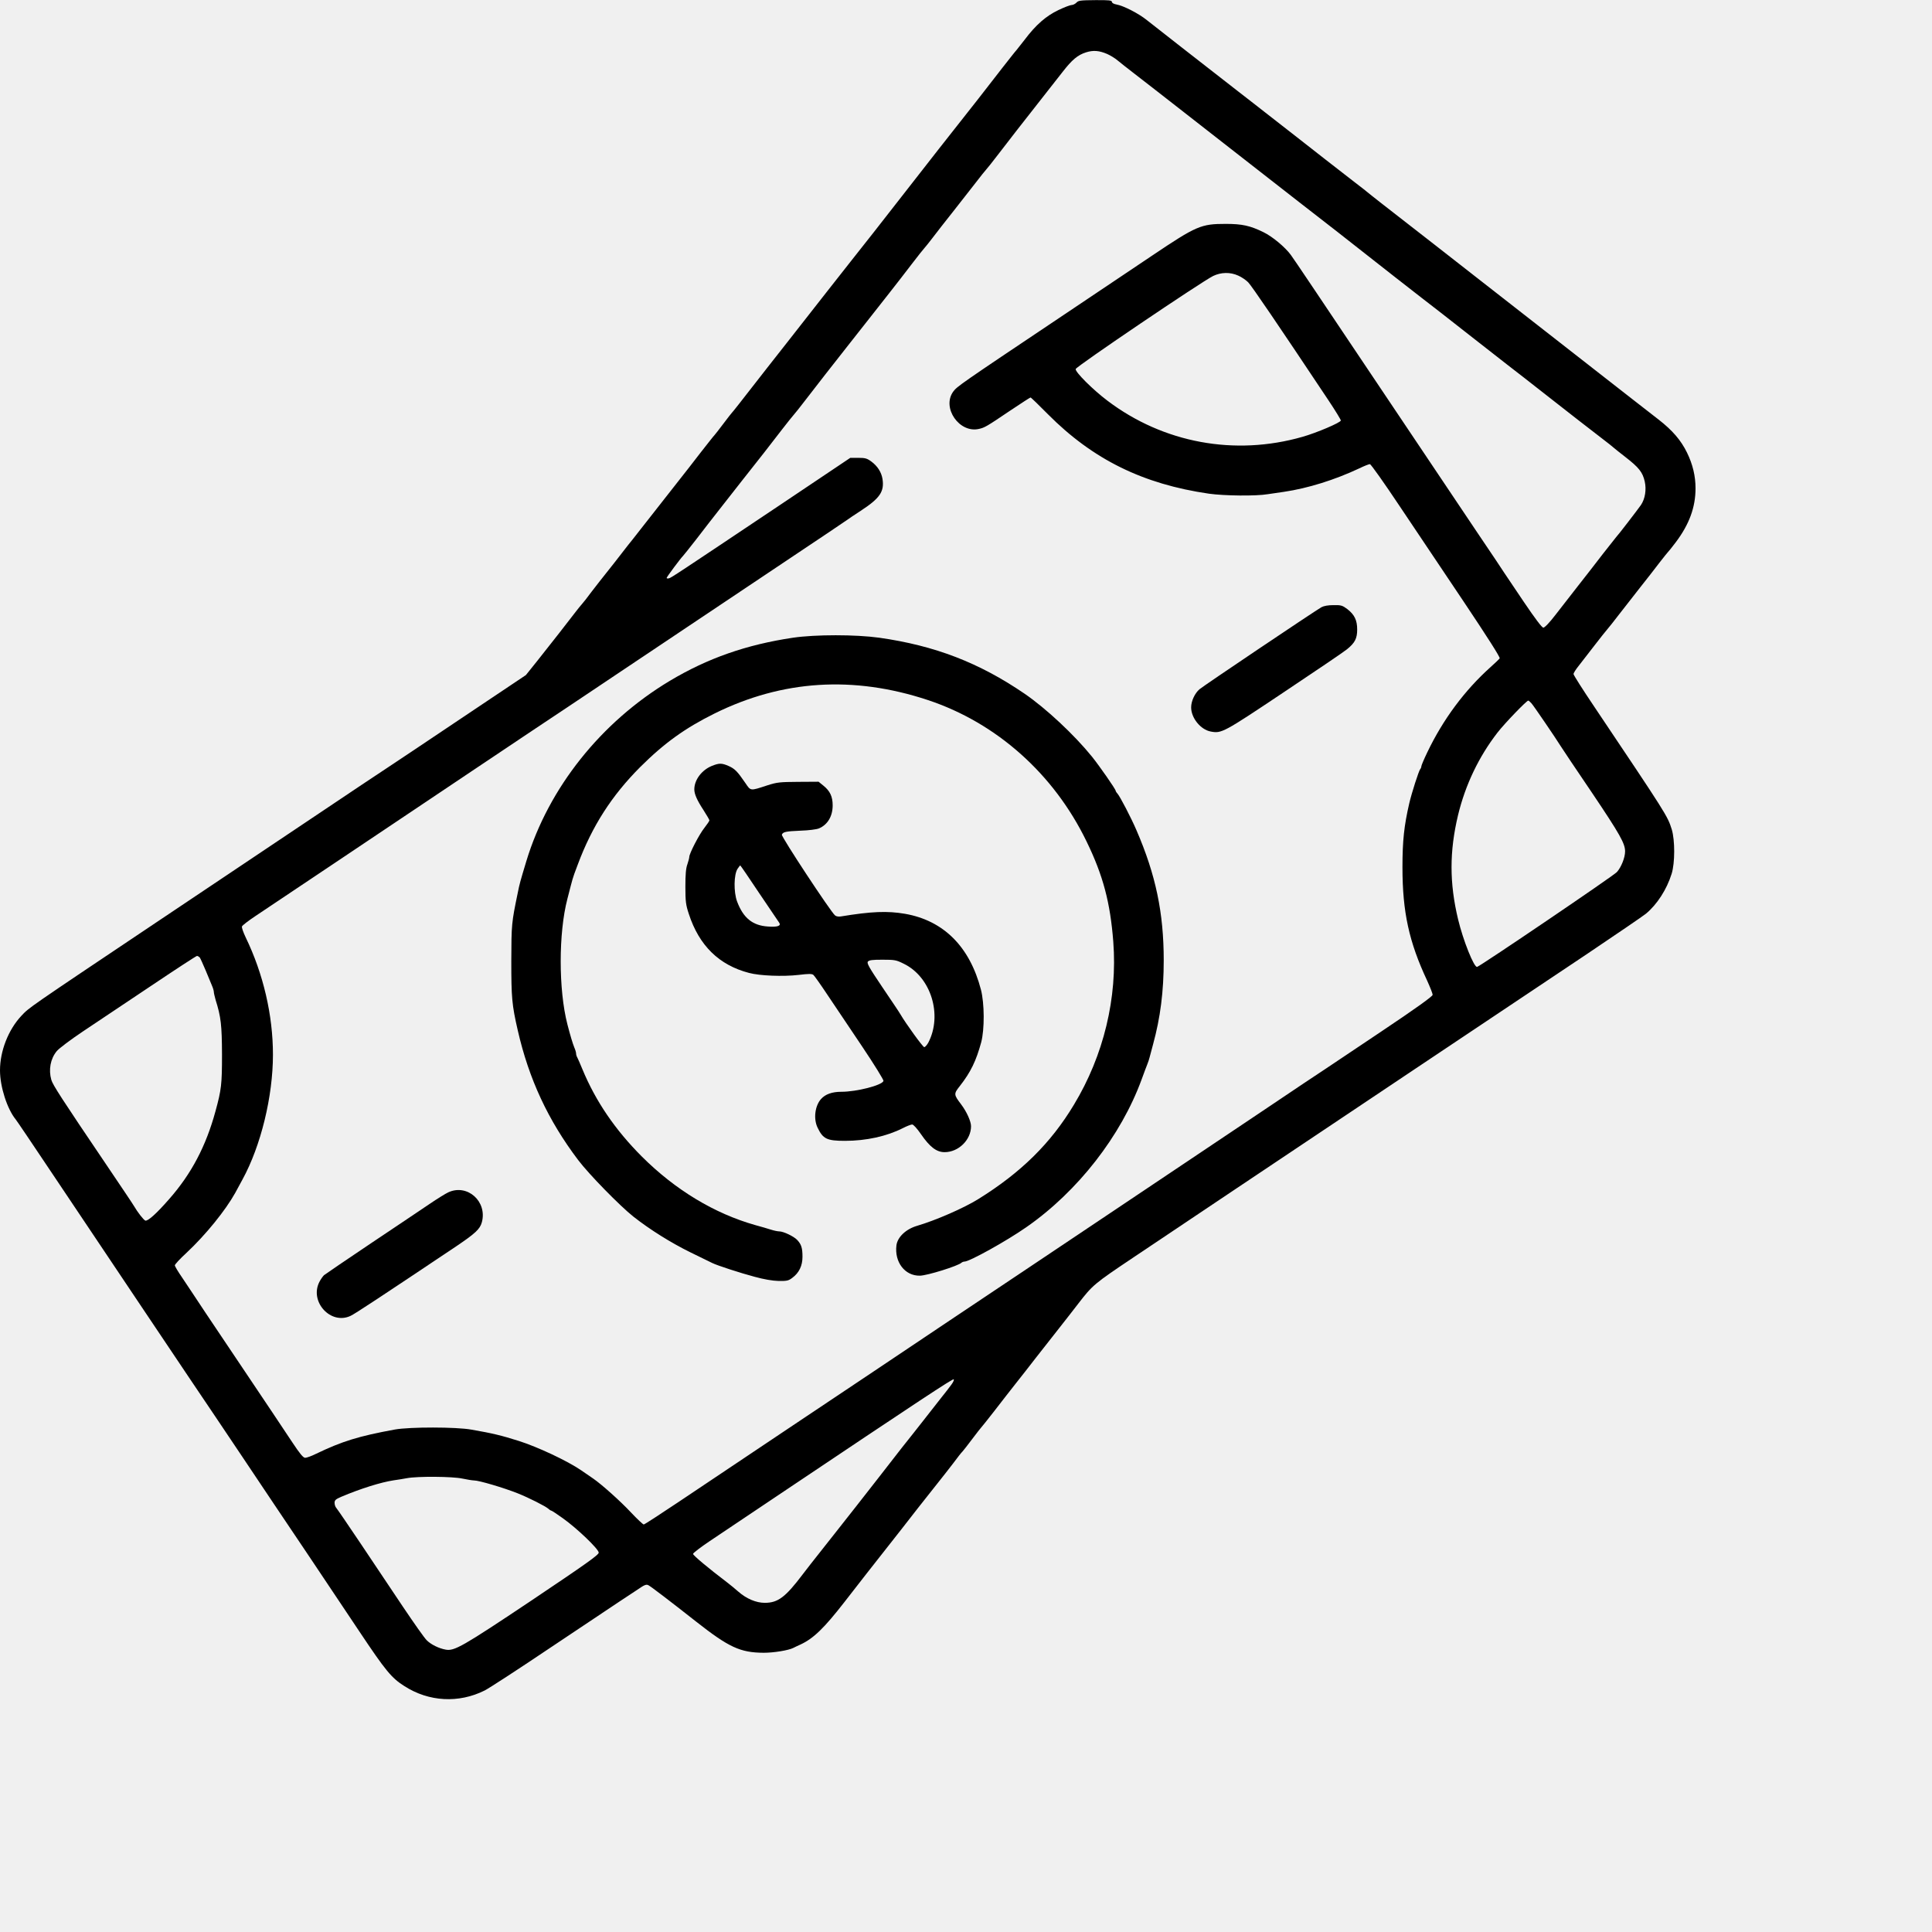
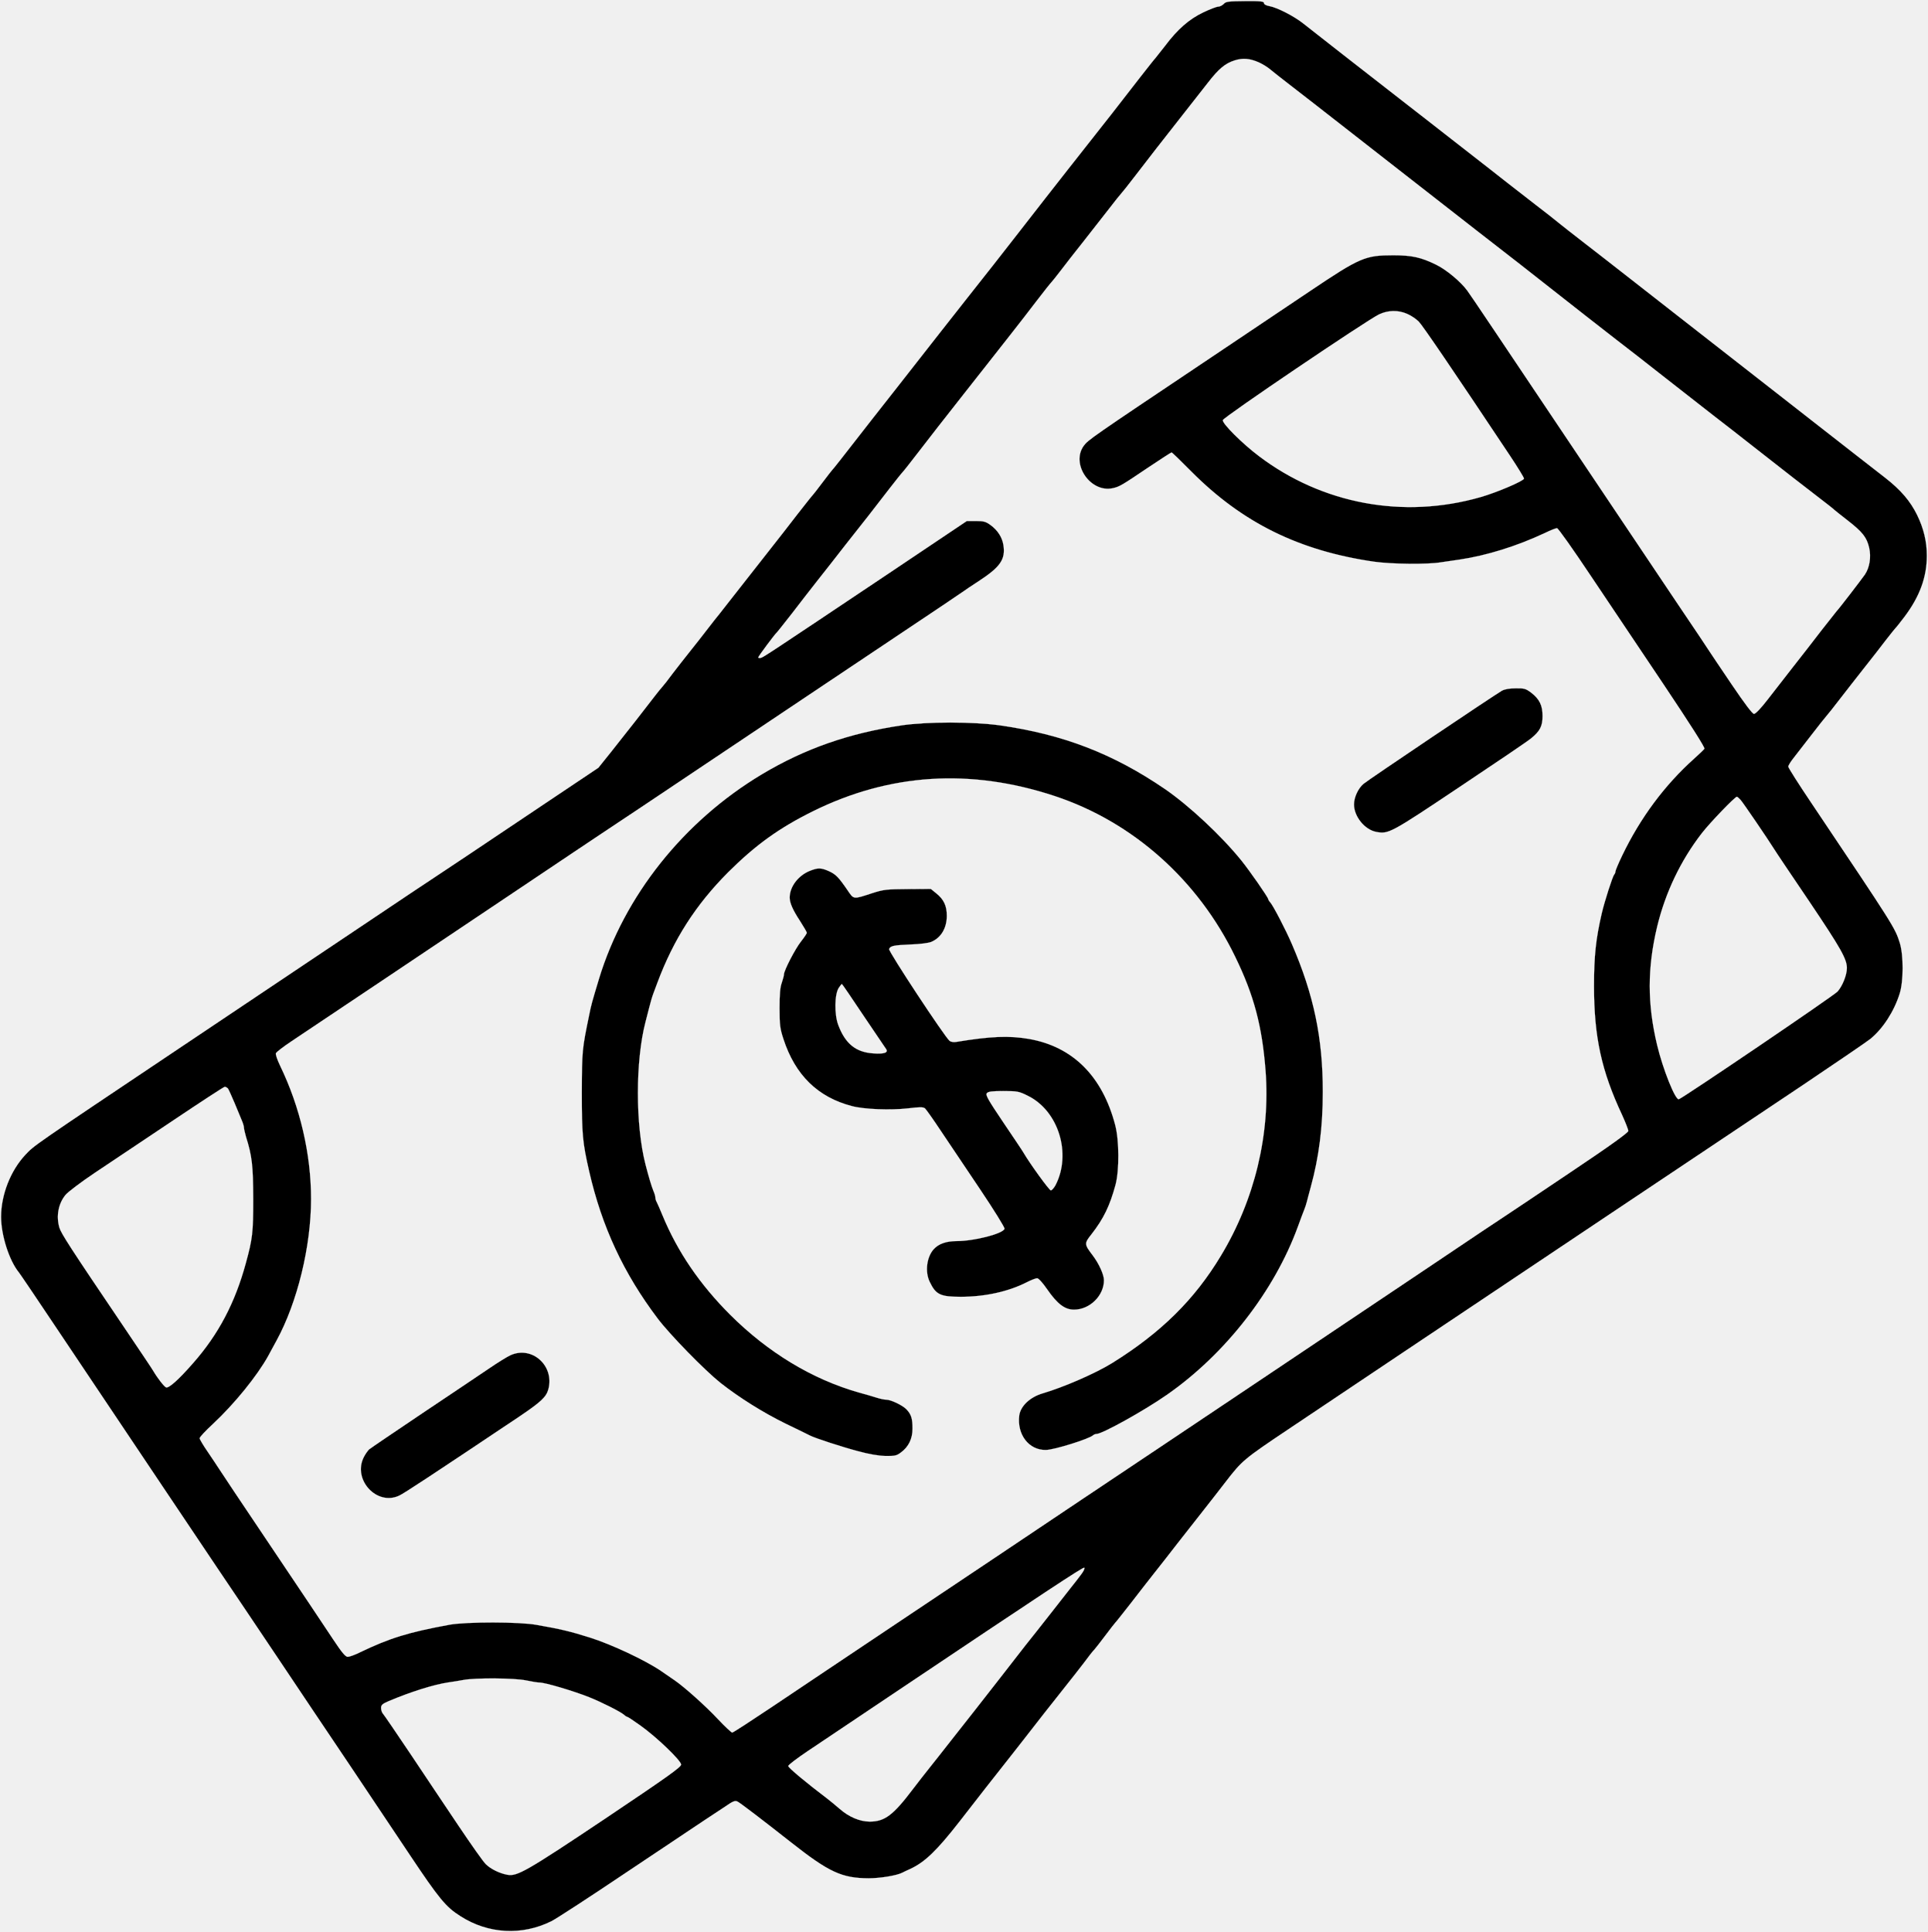
- <svg xmlns="http://www.w3.org/2000/svg" version="1.0" width="1536pt" height="1536pt" viewBox="0 0 1536 1536">
-   <g transform="translate(0,1536) scale(0.1,-0.1)" fill="" stroke="">
-     <path d="M8558 15339 c-10 -10 -27 -19 -39 -19 -11 0 -58 -18 -104 -40 -99 -47 -180 -118 -268 -235 -34 -44 -64 -82 -67 -85 -4 -3 -51 -63 -106 -133 -113 -147 -239 -308 -510 -651 -117 -149 -178 -227 -346 -443 -59 -76 -138 -176 -175 -224 -97 -122 -264 -335 -361 -458 -96 -123 -195 -249 -322 -411 -50 -63 -121 -154 -158 -201 -235 -302 -277 -355 -282 -359 -3 -3 -35 -43 -70 -90 -35 -47 -67 -87 -70 -90 -4 -3 -51 -63 -106 -133 -54 -71 -139 -179 -187 -240 -201 -256 -239 -305 -288 -367 -28 -36 -60 -77 -72 -92 -12 -14 -49 -61 -82 -104 -33 -43 -87 -112 -120 -153 -34 -42 -89 -113 -123 -157 -33 -45 -67 -88 -74 -95 -7 -8 -29 -34 -48 -59 -53 -70 -205 -264 -306 -391 l-93 -116 -348 -233 c-504 -338 -736 -493 -755 -505 -9 -5 -313 -208 -675 -451 -362 -242 -885 -593 -1163 -779 -1027 -688 -1007 -674 -1070 -741 -104 -111 -170 -280 -170 -434 0 -130 57 -307 125 -390 7 -8 136 -199 287 -425 602 -899 940 -1402 1103 -1645 95 -140 282 -419 417 -620 134 -201 368 -549 520 -775 151 -225 335 -500 408 -610 205 -307 253 -366 355 -430 194 -125 432 -138 638 -35 34 17 274 173 534 348 261 174 505 337 542 362 38 25 100 66 138 91 56 39 71 45 88 36 20 -10 168 -123 379 -289 261 -205 351 -247 538 -248 80 0 197 19 236 39 9 5 35 17 57 27 103 48 187 130 346 334 49 63 130 167 179 230 184 234 246 312 272 346 44 58 229 293 293 373 34 42 89 113 123 157 33 45 67 88 75 95 7 8 42 52 77 99 35 47 67 87 70 90 4 3 51 63 106 133 54 71 131 168 169 217 39 49 112 142 162 207 51 65 134 170 183 233 50 63 118 151 152 195 115 149 127 159 439 368 167 112 538 360 824 552 286 192 932 624 1435 960 503 336 1107 740 1342 897 235 158 448 303 474 324 88 73 165 192 204 317 27 86 27 267 1 353 -34 108 -40 117 -619 980 -89 132 -162 247 -162 255 0 8 18 37 40 64 22 28 78 100 124 160 47 61 93 119 103 130 10 11 53 65 95 120 43 55 118 152 168 215 50 63 119 151 152 195 34 44 65 82 68 85 4 3 32 38 63 79 107 142 157 278 157 429 0 97 -22 190 -68 284 -48 98 -115 176 -224 261 -44 34 -139 108 -212 165 -72 56 -183 143 -246 192 -63 49 -160 125 -215 168 -310 242 -676 528 -785 613 -69 54 -215 168 -325 254 -110 86 -256 200 -325 253 -69 53 -147 115 -175 137 -27 23 -95 76 -150 118 -55 43 -152 118 -215 167 -63 50 -167 131 -230 180 -63 49 -165 129 -227 177 -62 48 -167 131 -235 183 -281 218 -677 528 -730 570 -64 52 -185 114 -240 124 -24 4 -38 13 -38 21 0 12 -23 15 -132 14 -118 -1 -135 -3 -150 -20z m244 -408 c23 -10 62 -33 84 -52 23 -19 76 -61 119 -94 82 -63 273 -212 410 -319 44 -35 186 -145 315 -246 129 -101 293 -229 364 -284 71 -56 175 -137 232 -181 144 -111 481 -374 589 -460 119 -94 241 -189 390 -305 68 -52 221 -171 340 -265 119 -93 272 -213 339 -265 68 -52 192 -149 276 -215 249 -195 359 -281 465 -362 55 -42 102 -79 105 -83 3 -3 45 -37 93 -74 107 -83 136 -120 153 -193 15 -66 3 -139 -30 -188 -25 -36 -188 -248 -197 -255 -3 -3 -50 -63 -105 -133 -54 -71 -144 -186 -199 -256 -55 -71 -135 -174 -179 -230 -46 -60 -85 -101 -96 -101 -11 0 -64 70 -156 206 -76 113 -146 216 -154 229 -8 14 -107 161 -219 327 -112 167 -386 575 -609 908 -686 1023 -833 1243 -870 1294 -45 61 -145 145 -217 180 -106 52 -170 66 -300 66 -197 0 -232 -15 -585 -252 -135 -91 -465 -312 -735 -493 -796 -533 -816 -547 -847 -589 -92 -128 49 -332 205 -296 45 10 61 19 243 142 88 59 164 108 167 108 4 0 66 -60 139 -134 357 -359 755 -555 1280 -631 122 -17 373 -20 467 -4 35 5 94 14 130 19 189 28 401 94 597 186 39 19 77 34 85 34 8 0 114 -150 236 -333 122 -182 353 -527 513 -765 184 -275 288 -438 283 -446 -5 -7 -37 -38 -73 -70 -205 -184 -376 -413 -503 -678 -26 -54 -47 -104 -47 -111 0 -7 -4 -17 -9 -22 -11 -13 -67 -186 -87 -272 -41 -178 -54 -296 -54 -508 0 -356 52 -594 197 -903 23 -51 43 -101 43 -111 0 -12 -129 -105 -416 -297 -228 -153 -426 -286 -439 -294 -14 -8 -260 -173 -547 -366 -288 -193 -815 -546 -1173 -786 -357 -239 -924 -619 -1260 -843 -335 -225 -900 -603 -1255 -840 -355 -237 -763 -511 -908 -608 -145 -97 -268 -177 -274 -177 -6 0 -52 43 -101 95 -85 91 -234 224 -301 270 -17 12 -60 41 -96 66 -110 75 -344 185 -495 233 -139 44 -210 61 -377 90 -120 22 -490 22 -608 1 -289 -53 -419 -93 -629 -194 -34 -17 -73 -31 -85 -31 -16 1 -41 31 -102 123 -44 67 -240 360 -435 650 -195 290 -361 538 -369 552 -8 13 -41 62 -72 108 -32 46 -58 90 -58 97 0 8 41 52 92 99 153 143 310 337 388 477 14 27 41 75 58 107 146 267 242 660 242 992 0 313 -76 642 -217 933 -19 40 -33 79 -29 87 3 8 51 45 108 83 118 78 1135 760 1711 1146 214 144 433 290 487 326 55 36 422 281 817 546 395 264 936 627 1203 805 267 178 487 326 490 329 3 3 49 34 103 69 153 100 189 153 173 254 -9 54 -40 102 -89 138 -34 25 -49 29 -103 29 l-64 0 -562 -377 c-825 -552 -861 -576 -880 -581 -10 -2 -18 -1 -18 3 0 8 117 164 130 175 4 3 51 63 106 133 54 71 137 177 184 237 47 59 130 165 185 236 55 70 131 166 168 213 37 47 102 131 144 186 43 55 83 106 91 114 8 8 54 66 103 130 89 116 190 245 349 447 47 59 115 146 152 193 37 47 108 138 158 201 50 63 130 167 179 231 49 64 95 122 103 130 7 8 36 43 63 79 27 36 103 133 168 215 65 83 146 186 180 230 34 44 67 86 75 94 8 8 54 66 103 130 88 115 180 233 353 453 49 62 118 150 153 195 76 98 121 136 188 157 57 18 104 14 167 -13z m1042 -1762 c26 -11 61 -35 79 -53 27 -27 234 -331 639 -939 54 -81 98 -153 98 -160 0 -16 -192 -98 -305 -130 -538 -154 -1106 -49 -1550 287 -117 88 -258 229 -253 252 3 20 1003 696 1093 740 63 30 135 32 199 3z m2332 -3401 c18 -20 193 -277 234 -343 8 -14 119 -179 247 -368 222 -330 263 -403 263 -466 0 -49 -31 -126 -65 -164 -27 -30 -1073 -739 -1111 -754 -24 -9 -112 211 -152 379 -69 288 -69 539 0 828 58 240 165 464 313 655 58 75 232 255 245 255 4 0 15 -10 26 -22z m-10588 -2020 c5 -7 26 -53 47 -103 20 -49 43 -105 51 -123 8 -18 14 -40 14 -48 0 -9 7 -37 14 -63 43 -136 50 -202 51 -436 0 -236 -5 -279 -52 -450 -75 -276 -191 -497 -368 -698 -102 -117 -171 -178 -190 -171 -14 6 -61 66 -90 116 -5 10 -102 154 -214 320 -368 544 -431 642 -443 683 -23 81 -7 167 43 228 17 21 110 91 207 156 98 65 339 226 537 359 198 133 365 242 371 242 6 0 16 -6 22 -12z m5976 -3396 c-15 -21 -50 -66 -79 -102 -28 -36 -93 -119 -145 -185 -52 -66 -128 -163 -170 -215 -41 -53 -120 -154 -175 -225 -55 -70 -136 -174 -179 -229 -44 -56 -120 -153 -170 -216 -49 -63 -115 -146 -146 -185 -31 -38 -83 -106 -117 -150 -139 -184 -198 -228 -303 -228 -68 0 -145 32 -210 89 -25 22 -65 55 -90 74 -145 110 -270 214 -270 226 0 7 60 53 133 102 72 48 346 232 607 407 1062 712 1323 884 1332 879 5 -3 -3 -22 -18 -42z m-3889 -747 c38 -8 81 -15 94 -15 39 0 232 -57 346 -102 88 -35 221 -102 246 -124 8 -8 19 -14 22 -14 4 0 45 -27 91 -60 114 -81 286 -246 286 -274 0 -18 -99 -88 -534 -380 -552 -369 -614 -404 -683 -391 -55 10 -117 41 -150 74 -18 17 -103 138 -191 269 -87 130 -239 356 -336 502 -98 146 -184 272 -192 281 -8 8 -14 27 -14 41 0 21 9 29 53 48 156 66 317 116 417 131 30 4 78 12 105 17 83 16 361 14 440 -3z" />
-     <path d="M10505 10532 c-66 -39 -935 -623 -969 -652 -37 -32 -66 -94 -66 -144 0 -84 75 -177 156 -192 86 -16 98 -10 581 313 252 168 478 321 502 341 63 51 81 86 81 157 0 74 -21 118 -79 163 -39 29 -49 32 -109 31 -44 0 -77 -6 -97 -17z" />
-     <path d="M6305 10290 c-370 -55 -679 -163 -980 -343 -547 -328 -963 -850 -1140 -1432 -49 -163 -54 -179 -69 -255 -49 -237 -50 -247 -51 -540 0 -292 5 -349 51 -550 89 -390 242 -717 480 -1032 87 -115 331 -364 439 -450 132 -104 300 -209 455 -285 85 -41 163 -79 172 -84 37 -19 228 -81 338 -110 73 -20 142 -32 190 -33 66 -1 79 2 108 24 55 40 82 97 82 168 0 70 -9 99 -42 134 -26 28 -109 68 -142 68 -13 0 -42 6 -67 14 -24 8 -80 24 -124 36 -325 92 -635 279 -901 544 -214 214 -369 442 -474 696 -17 41 -35 83 -40 92 -6 10 -10 24 -10 33 0 8 -6 29 -14 47 -13 32 -32 95 -55 184 -71 275 -71 727 0 998 6 22 17 68 26 101 8 33 21 77 29 98 8 20 20 54 28 75 114 305 269 546 495 773 193 192 357 310 593 427 538 266 1103 302 1693 107 547 -181 1004 -588 1264 -1126 131 -269 188 -485 212 -797 34 -444 -76 -903 -313 -1295 -184 -306 -419 -538 -760 -750 -114 -71 -338 -169 -488 -213 -88 -26 -154 -89 -163 -154 -17 -134 67 -244 186 -242 57 0 306 78 331 103 6 5 16 9 24 9 40 0 335 164 491 273 409 284 754 727 918 1177 19 52 39 106 45 120 6 14 14 39 18 55 4 17 17 64 28 105 57 208 84 418 84 665 0 377 -63 679 -217 1035 -42 98 -130 267 -151 291 -8 8 -14 19 -14 22 0 12 -130 199 -189 272 -140 173 -364 382 -534 499 -363 248 -714 383 -1157 446 -188 26 -507 26 -685 0z" />
-     <path d="M5660 9271 c-81 -33 -140 -111 -140 -187 0 -37 22 -87 72 -163 26 -41 48 -78 48 -83 0 -5 -18 -32 -40 -60 -41 -51 -120 -204 -120 -231 0 -8 -7 -34 -15 -58 -12 -32 -16 -82 -16 -179 0 -118 4 -145 27 -215 82 -253 241 -408 479 -470 86 -23 271 -30 393 -16 83 10 106 10 119 0 8 -7 59 -79 112 -159 54 -80 177 -263 274 -408 98 -146 174 -269 171 -276 -13 -35 -214 -86 -335 -86 -73 0 -127 -19 -161 -57 -49 -54 -62 -158 -28 -228 43 -90 74 -105 218 -105 168 0 332 36 460 101 31 16 65 29 74 29 10 0 39 -32 70 -77 71 -103 124 -143 188 -143 111 0 210 98 210 206 0 39 -35 116 -78 173 -60 79 -61 84 -10 148 86 110 129 200 169 347 27 103 26 308 -2 417 -89 342 -296 550 -604 604 -140 24 -267 19 -510 -21 -17 -3 -37 0 -46 8 -33 26 -429 627 -423 642 9 22 30 27 150 32 64 2 126 10 145 18 69 29 109 97 109 183 0 70 -21 115 -75 158 l-37 30 -161 -1 c-148 -1 -169 -3 -247 -28 -138 -45 -130 -46 -175 20 -63 92 -83 112 -132 134 -55 24 -75 24 -133 1z m376 -1012 c82 -121 154 -227 159 -235 17 -25 -14 -36 -91 -30 -121 8 -195 68 -244 199 -28 75 -26 215 4 260 10 15 20 27 21 27 2 0 70 -99 151 -221z m1149 -561 c217 -105 310 -408 195 -628 -11 -19 -25 -35 -32 -35 -11 0 -147 188 -190 262 -7 13 -71 108 -142 213 -107 159 -126 192 -116 205 10 12 36 15 116 15 97 0 109 -2 169 -32z" />
-     <path d="M3565 5881 c-22 -10 -90 -52 -150 -93 -61 -41 -270 -182 -465 -312 -195 -131 -363 -245 -374 -254 -10 -10 -27 -34 -37 -54 -80 -157 90 -343 247 -270 34 15 235 148 839 552 154 104 191 138 206 193 44 165 -115 307 -266 238z" />
-   </g>
+ <svg xmlns="http://www.w3.org/2000/svg" width="1799" height="1803" viewBox="0 0 1799 1803" fill="">
+   <path d="M1142.07 3.691C1140.73 5.024 1138.47 6.224 1136.87 6.224C1135.4 6.224 1129.13 8.624 1123 11.558C1109.8 17.824 1099 27.291 1087.27 42.891C1082.73 48.758 1078.73 53.824 1078.33 54.224C1077.8 54.624 1071.53 62.624 1064.2 71.958C1049.13 91.558 1032.33 113.024 996.2 158.758C980.6 178.624 972.467 189.024 950.067 217.824C942.2 227.958 931.667 241.291 926.733 247.691C913.8 263.958 891.533 292.358 878.6 308.758C865.8 325.158 852.6 341.958 835.667 363.558C829 371.958 819.533 384.091 814.6 390.358C783.267 430.624 777.667 437.691 777 438.224C776.6 438.624 772.333 443.958 767.667 450.224C763 456.491 758.733 461.824 758.333 462.224C757.8 462.624 751.533 470.624 744.2 479.958C737 489.424 725.667 503.824 719.267 511.958C692.467 546.091 687.4 552.624 680.867 560.891C677.133 565.691 672.867 571.158 671.267 573.158C669.667 575.024 664.733 581.291 660.333 587.024C655.933 592.758 648.733 601.958 644.333 607.424C639.8 613.024 632.467 622.491 627.933 628.358C623.533 634.358 619 640.091 618.067 641.024C617.133 642.091 614.2 645.558 611.667 648.891C604.6 658.224 584.333 684.091 570.867 701.024L558.467 716.491L512.067 747.558C444.867 792.624 413.933 813.291 411.4 814.891C410.2 815.558 369.667 842.624 321.4 875.024C273.133 907.291 203.4 954.091 166.333 978.891C29.4 1070.62 32.067 1068.76 23.667 1077.69C9.8 1092.49 1 1115.02 1 1135.56C1 1152.89 8.6 1176.49 17.667 1187.56C18.6 1188.62 35.8 1214.09 55.933 1244.22C136.2 1364.09 181.267 1431.16 203 1463.56C215.667 1482.22 240.6 1519.42 258.6 1546.22C276.467 1573.02 307.667 1619.42 327.933 1649.56C348.067 1679.56 372.6 1716.22 382.333 1730.89C409.667 1771.82 416.067 1779.69 429.667 1788.22C455.533 1804.89 487.267 1806.62 514.733 1792.89C519.267 1790.62 551.267 1769.82 585.933 1746.49C620.733 1723.29 653.267 1701.56 658.2 1698.22C663.267 1694.89 671.533 1689.42 676.6 1686.09C684.067 1680.89 686.067 1680.09 688.333 1681.29C691 1682.62 710.733 1697.69 738.867 1719.82C773.667 1747.16 785.667 1752.76 810.6 1752.89C821.267 1752.89 836.867 1750.36 842.067 1747.69C843.267 1747.02 846.733 1745.42 849.667 1744.09C863.4 1737.69 874.6 1726.76 895.8 1699.56C902.333 1691.16 913.133 1677.29 919.667 1668.89C944.2 1637.69 952.467 1627.29 955.933 1622.76C961.8 1615.02 986.467 1583.69 995 1573.02C999.533 1567.42 1006.87 1557.96 1011.4 1552.09C1015.8 1546.09 1020.33 1540.36 1021.4 1539.42C1022.33 1538.36 1027 1532.49 1031.67 1526.22C1036.33 1519.96 1040.6 1514.62 1041 1514.22C1041.53 1513.82 1047.8 1505.82 1055.13 1496.49C1062.33 1487.02 1072.6 1474.09 1077.67 1467.56C1082.87 1461.02 1092.6 1448.62 1099.27 1439.96C1106.07 1431.29 1117.13 1417.29 1123.67 1408.89C1130.33 1400.49 1139.4 1388.76 1143.93 1382.89C1159.27 1363.02 1160.87 1361.69 1202.47 1333.82C1224.73 1318.89 1274.2 1285.82 1312.33 1260.22C1350.47 1234.62 1436.6 1177.02 1503.67 1132.22C1570.73 1087.42 1651.27 1033.56 1682.6 1012.62C1713.93 991.558 1742.33 972.224 1745.8 969.424C1757.53 959.691 1767.8 943.824 1773 927.158C1776.6 915.691 1776.6 891.558 1773.13 880.091C1768.6 865.691 1767.8 864.491 1690.6 749.424C1678.73 731.824 1669 716.491 1669 715.424C1669 714.358 1671.4 710.491 1674.33 706.891C1677.27 703.158 1684.73 693.558 1690.87 685.558C1697.13 677.424 1703.27 669.691 1704.6 668.224C1705.93 666.758 1711.67 659.558 1717.27 652.224C1723 644.891 1733 631.958 1739.67 623.558C1746.33 615.158 1755.53 603.424 1759.93 597.558C1764.47 591.691 1768.6 586.624 1769 586.224C1769.53 585.824 1773.27 581.158 1777.4 575.691C1791.67 556.758 1798.33 538.624 1798.33 518.491C1798.33 505.558 1795.4 493.158 1789.27 480.624C1782.87 467.558 1773.93 457.158 1759.4 445.824C1753.53 441.291 1740.87 431.424 1731.13 423.824C1721.53 416.358 1706.73 404.758 1698.33 398.224C1689.93 391.691 1677 381.558 1669.67 375.824C1628.33 343.558 1579.53 305.424 1565 294.091C1555.8 286.891 1536.33 271.691 1521.67 260.224C1507 248.758 1487.53 233.558 1478.33 226.491C1469.13 219.424 1458.73 211.158 1455 208.224C1451.4 205.158 1442.33 198.091 1435 192.491C1427.67 186.758 1414.73 176.758 1406.33 170.224C1397.93 163.558 1384.07 152.758 1375.67 146.224C1367.27 139.691 1353.67 129.024 1345.4 122.624C1337.13 116.224 1323.13 105.158 1314.07 98.224C1276.6 69.158 1223.8 27.824 1216.73 22.224C1208.2 15.291 1192.07 7.024 1184.73 5.691C1181.53 5.158 1179.67 3.958 1179.67 2.891C1179.67 1.291 1176.6 0.891 1162.07 1.024C1146.33 1.158 1144.07 1.424 1142.07 3.691ZM1174.6 58.091C1177.67 59.424 1182.87 62.491 1185.8 65.024C1188.87 67.558 1195.93 73.158 1201.67 77.558C1212.6 85.958 1238.07 105.824 1256.33 120.091C1262.2 124.758 1281.13 139.424 1298.33 152.891C1315.53 166.358 1337.4 183.424 1346.87 190.758C1356.33 198.224 1370.2 209.024 1377.8 214.891C1397 229.691 1441.93 264.758 1456.33 276.224C1472.2 288.758 1488.47 301.424 1508.33 316.891C1517.4 323.824 1537.8 339.691 1553.67 352.224C1569.53 364.624 1589.93 380.624 1598.87 387.558C1607.93 394.491 1624.47 407.424 1635.67 416.224C1668.87 442.224 1683.53 453.691 1697.67 464.491C1705 470.091 1711.27 475.024 1711.67 475.558C1712.07 475.958 1717.67 480.491 1724.07 485.424C1738.33 496.491 1742.2 501.424 1744.47 511.158C1746.47 519.958 1744.87 529.691 1740.47 536.224C1737.13 541.024 1715.4 569.291 1714.2 570.224C1713.8 570.624 1707.53 578.624 1700.2 587.958C1693 597.424 1681 612.758 1673.67 622.091C1666.33 631.558 1655.67 645.291 1649.8 652.758C1643.67 660.758 1638.47 666.224 1637 666.224C1635.53 666.224 1628.47 656.891 1616.2 638.758C1606.07 623.691 1596.73 609.958 1595.67 608.224C1594.6 606.358 1581.4 586.758 1566.47 564.624C1551.53 542.358 1515 487.958 1485.27 443.558C1393.8 307.158 1374.2 277.824 1369.27 271.024C1363.27 262.891 1349.93 251.691 1340.33 247.024C1326.2 240.091 1317.67 238.224 1300.33 238.224C1274.07 238.224 1269.4 240.224 1222.33 271.824C1204.33 283.958 1160.33 313.424 1124.33 337.558C1018.2 408.624 1015.53 410.491 1011.4 416.091C999.133 433.158 1017.93 460.358 1038.73 455.558C1044.73 454.224 1046.87 453.024 1071.13 436.624C1082.87 428.758 1093 422.224 1093.4 422.224C1093.93 422.224 1102.2 430.224 1111.93 440.091C1159.53 487.958 1212.6 514.091 1282.6 524.224C1298.87 526.491 1332.33 526.891 1344.87 524.758C1349.53 524.091 1357.4 522.891 1362.2 522.224C1387.4 518.491 1415.67 509.691 1441.8 497.424C1447 494.891 1452.07 492.891 1453.13 492.891C1454.2 492.891 1468.33 512.891 1484.6 537.291C1500.87 561.558 1531.67 607.558 1553 639.291C1577.53 675.958 1591.4 697.691 1590.73 698.758C1590.07 699.691 1585.8 703.824 1581 708.091C1553.67 732.624 1530.87 763.158 1513.93 798.491C1510.47 805.691 1507.67 812.358 1507.67 813.291C1507.67 814.224 1507.13 815.558 1506.47 816.224C1505 817.958 1497.53 841.024 1494.87 852.491C1489.4 876.224 1487.67 891.958 1487.67 920.224C1487.67 967.691 1494.6 999.424 1513.93 1040.62C1517 1047.42 1519.67 1054.09 1519.67 1055.42C1519.67 1057.02 1502.47 1069.42 1464.2 1095.02C1433.8 1115.42 1407.4 1133.16 1405.67 1134.22C1403.8 1135.29 1371 1157.29 1332.73 1183.02C1294.33 1208.76 1224.07 1255.82 1176.33 1287.82C1128.73 1319.69 1053.13 1370.36 1008.33 1400.22C963.667 1430.22 888.333 1480.62 841 1512.22C793.667 1543.82 739.267 1580.36 719.933 1593.29C700.6 1606.22 684.2 1616.89 683.4 1616.89C682.6 1616.89 676.467 1611.16 669.933 1604.22C658.6 1592.09 638.733 1574.36 629.8 1568.22C627.533 1566.62 621.8 1562.76 617 1559.42C602.333 1549.42 571.133 1534.76 551 1528.36C532.467 1522.49 523 1520.22 500.733 1516.36C484.733 1513.42 435.4 1513.42 419.667 1516.22C381.133 1523.29 363.8 1528.62 335.8 1542.09C331.267 1544.36 326.067 1546.22 324.467 1546.22C322.333 1546.09 319 1542.09 310.867 1529.82C305 1520.89 278.867 1481.82 252.867 1443.16C226.867 1404.49 204.733 1371.42 203.667 1369.56C202.6 1367.82 198.2 1361.29 194.067 1355.16C189.8 1349.02 186.333 1343.16 186.333 1342.22C186.333 1341.16 191.8 1335.29 198.6 1329.02C219 1309.96 239.933 1284.09 250.333 1265.42C252.2 1261.82 255.8 1255.42 258.067 1251.16C277.533 1215.56 290.333 1163.16 290.333 1118.89C290.333 1077.16 280.2 1033.29 261.4 994.491C258.867 989.158 257 983.958 257.533 982.891C257.933 981.824 264.333 976.891 271.933 971.824C287.667 961.424 423.267 870.491 500.067 819.024C528.6 799.824 557.8 780.358 565 775.558C572.333 770.758 621.267 738.091 673.933 702.758C726.6 667.558 798.733 619.158 834.333 595.424C869.933 571.691 899.267 551.958 899.667 551.558C900.067 551.158 906.2 547.024 913.4 542.358C933.8 529.024 938.6 521.958 936.467 508.491C935.267 501.291 931.133 494.891 924.6 490.091C920.067 486.758 918.067 486.224 910.867 486.224H902.333L827.4 536.491C717.4 610.091 712.6 613.291 710.067 613.958C708.733 614.224 707.667 614.091 707.667 613.558C707.667 612.491 723.267 591.691 725 590.224C725.533 589.824 731.8 581.824 739.133 572.491C746.333 563.024 757.4 548.891 763.667 540.891C769.933 533.024 781 518.891 788.333 509.424C795.667 500.091 805.8 487.291 810.733 481.024C815.667 474.758 824.333 463.558 829.933 456.224C835.667 448.891 841 442.091 842.067 441.024C843.133 439.958 849.267 432.224 855.8 423.691C867.667 408.224 881.133 391.024 902.333 364.091C908.6 356.224 917.667 344.624 922.6 338.358C927.533 332.091 937 319.958 943.667 311.558C950.333 303.158 961 289.291 967.533 280.758C974.067 272.224 980.2 264.491 981.267 263.424C982.2 262.358 986.067 257.691 989.667 252.891C993.267 248.091 1003.4 235.158 1012.07 224.224C1020.73 213.158 1031.53 199.424 1036.07 193.558C1040.6 187.691 1045 182.091 1046.07 181.024C1047.13 179.958 1053.27 172.224 1059.8 163.691C1071.53 148.358 1083.8 132.624 1106.87 103.291C1113.4 95.024 1122.6 83.291 1127.27 77.291C1137.4 64.224 1143.4 59.158 1152.33 56.358C1159.93 53.958 1166.2 54.491 1174.6 58.091ZM1313.53 293.024C1317 294.491 1321.67 297.691 1324.07 300.091C1327.67 303.691 1355.27 344.224 1409.27 425.291C1416.47 436.091 1422.33 445.691 1422.33 446.624C1422.33 448.758 1396.73 459.691 1381.67 463.958C1309.93 484.491 1234.2 470.491 1175 425.691C1159.4 413.958 1140.6 395.158 1141.27 392.091C1141.67 389.424 1275 299.291 1287 293.424C1295.4 289.424 1305 289.158 1313.53 293.024ZM1624.47 746.491C1626.87 749.158 1650.2 783.424 1655.67 792.224C1656.73 794.091 1671.53 816.091 1688.6 841.291C1718.2 885.291 1723.67 895.024 1723.67 903.424C1723.67 909.958 1719.53 920.224 1715 925.291C1711.4 929.291 1571.93 1023.82 1566.87 1025.82C1563.67 1027.02 1551.93 997.691 1546.6 975.291C1537.4 936.891 1537.4 903.424 1546.6 864.891C1554.33 832.891 1568.6 803.024 1588.33 777.558C1596.07 767.558 1619.27 743.558 1621 743.558C1621.53 743.558 1623 744.891 1624.47 746.491ZM212.733 1015.82C213.4 1016.76 216.2 1022.89 219 1029.56C221.667 1036.09 224.733 1043.56 225.8 1045.96C226.867 1048.36 227.667 1051.29 227.667 1052.36C227.667 1053.56 228.6 1057.29 229.533 1060.76C235.267 1078.89 236.2 1087.69 236.333 1118.89C236.333 1150.36 235.667 1156.09 229.4 1178.89C219.4 1215.69 203.933 1245.16 180.333 1271.96C166.733 1287.56 157.533 1295.69 155 1294.76C153.133 1293.96 146.867 1285.96 143 1279.29C142.333 1277.96 129.4 1258.76 114.467 1236.62C65.4 1164.09 57 1151.02 55.4 1145.56C52.333 1134.76 54.467 1123.29 61.133 1115.16C63.4 1112.36 75.8 1103.02 88.733 1094.36C101.8 1085.69 133.933 1064.22 160.333 1046.49C186.733 1028.76 209 1014.22 209.8 1014.22C210.6 1014.22 211.933 1015.02 212.733 1015.82ZM1009.53 1468.62C1007.53 1471.42 1002.87 1477.42 999 1482.22C995.267 1487.02 986.6 1498.09 979.667 1506.89C972.733 1515.69 962.6 1528.62 957 1535.56C951.533 1542.62 941 1556.09 933.667 1565.56C926.333 1574.89 915.533 1588.76 909.8 1596.09C903.933 1603.56 893.8 1616.49 887.133 1624.89C880.6 1633.29 871.8 1644.36 867.667 1649.56C863.533 1654.62 856.6 1663.69 852.067 1669.56C833.533 1694.09 825.667 1699.96 811.667 1699.96C802.6 1699.96 792.333 1695.69 783.667 1688.09C780.333 1685.16 775 1680.76 771.667 1678.22C752.333 1663.56 735.667 1649.69 735.667 1648.09C735.667 1647.16 743.667 1641.02 753.4 1634.49C763 1628.09 799.533 1603.56 834.333 1580.22C975.933 1485.29 1010.73 1462.36 1011.93 1463.02C1012.6 1463.42 1011.53 1465.96 1009.53 1468.62ZM491 1568.22C496.067 1569.29 501.8 1570.22 503.533 1570.22C508.733 1570.22 534.467 1577.82 549.667 1583.82C561.4 1588.49 579.133 1597.42 582.467 1600.36C583.533 1601.42 585 1602.22 585.4 1602.22C585.933 1602.22 591.4 1605.82 597.533 1610.22C612.733 1621.02 635.667 1643.02 635.667 1646.76C635.667 1649.16 622.467 1658.49 564.467 1697.42C490.867 1746.62 482.6 1751.29 473.4 1749.56C466.067 1748.22 457.8 1744.09 453.4 1739.69C451 1737.42 439.667 1721.29 427.933 1703.82C416.333 1686.49 396.067 1656.36 383.133 1636.89C370.067 1617.42 358.6 1600.62 357.533 1599.42C356.467 1598.36 355.667 1595.82 355.667 1593.96C355.667 1591.16 356.867 1590.09 362.733 1587.56C383.533 1578.76 405 1572.09 418.333 1570.09C422.333 1569.56 428.733 1568.49 432.333 1567.82C443.4 1565.69 480.467 1565.96 491 1568.22Z" fill="" stroke="white" stroke-width="0.133" />
+   <path d="M1401.67 644.624C1392.87 649.824 1277 727.691 1272.47 731.558C1267.53 735.824 1263.67 744.091 1263.67 750.758C1263.67 761.958 1273.67 774.358 1284.47 776.358C1295.93 778.491 1297.53 777.691 1361.93 734.624C1395.53 712.224 1425.67 691.824 1428.87 689.158C1437.27 682.358 1439.67 677.691 1439.67 668.224C1439.67 658.358 1436.87 652.491 1429.13 646.491C1423.93 642.624 1422.6 642.224 1414.6 642.358C1408.73 642.358 1404.33 643.158 1401.67 644.624Z" fill="" stroke="white" stroke-width="0.133" />
+   <path d="M841.667 676.892C792.333 684.225 751.133 698.625 711 722.625C638.067 766.358 582.6 835.958 559 913.558C552.467 935.292 551.8 937.425 549.8 947.558C543.267 979.158 543.133 980.492 543 1019.56C543 1058.49 543.667 1066.09 549.8 1092.89C561.667 1144.89 582.067 1188.49 613.8 1230.49C625.4 1245.82 657.933 1279.02 672.333 1290.49C689.933 1304.36 712.333 1318.36 733 1328.49C744.333 1333.96 754.733 1339.02 755.933 1339.69C760.867 1342.22 786.333 1350.49 801 1354.36C810.733 1357.02 819.933 1358.62 826.333 1358.76C835.133 1358.89 836.867 1358.49 840.733 1355.56C848.067 1350.22 851.667 1342.62 851.667 1333.16C851.667 1323.82 850.467 1319.96 846.067 1315.29C842.6 1311.56 831.533 1306.22 827.133 1306.22C825.4 1306.22 821.533 1305.42 818.2 1304.36C815 1303.29 807.533 1301.16 801.667 1299.56C758.333 1287.29 717 1262.36 681.533 1227.02C653 1198.49 632.333 1168.09 618.333 1134.22C616.067 1128.76 613.667 1123.16 613 1121.96C612.2 1120.62 611.667 1118.76 611.667 1117.56C611.667 1116.49 610.867 1113.69 609.8 1111.29C608.067 1107.02 605.533 1098.62 602.467 1086.76C593 1050.09 593 989.825 602.467 953.692C603.267 950.758 604.733 944.625 605.933 940.225C607 935.825 608.733 929.958 609.8 927.158C610.867 924.492 612.467 919.958 613.533 917.158C628.733 876.492 649.4 844.358 679.533 814.092C705.267 788.492 727.133 772.758 758.6 757.158C830.333 721.692 905.667 716.892 984.333 742.892C1057.27 767.025 1118.2 821.292 1152.87 893.025C1170.33 928.892 1177.93 957.692 1181.13 999.292C1185.67 1058.49 1171 1119.69 1139.4 1171.96C1114.87 1212.76 1083.53 1243.69 1038.07 1271.96C1022.87 1281.42 993 1294.49 973 1300.36C961.267 1303.82 952.467 1312.22 951.267 1320.89C949 1338.76 960.2 1353.42 976.067 1353.16C983.667 1353.16 1016.87 1342.76 1020.2 1339.42C1021 1338.76 1022.33 1338.22 1023.4 1338.22C1028.73 1338.22 1068.07 1316.36 1088.87 1301.82C1143.4 1263.96 1189.4 1204.89 1211.27 1144.89C1213.8 1137.96 1216.47 1130.76 1217.27 1128.89C1218.07 1127.02 1219.13 1123.69 1219.67 1121.56C1220.2 1119.29 1221.93 1113.02 1223.4 1107.56C1231 1079.82 1234.6 1051.82 1234.6 1018.89C1234.6 968.625 1226.2 928.358 1205.67 880.892C1200.07 867.825 1188.33 845.292 1185.53 842.092C1184.47 841.025 1183.67 839.558 1183.67 839.158C1183.67 837.558 1166.33 812.625 1158.47 802.892C1139.8 779.825 1109.93 751.958 1087.27 736.358C1038.87 703.292 992.067 685.292 933 676.892C907.933 673.425 865.4 673.425 841.667 676.892Z" fill="" stroke="white" stroke-width="0.133" />
+   <path d="M755.667 812.758C744.867 817.158 737 827.558 737 837.691C737 842.625 739.933 849.291 746.6 859.425C750.067 864.891 753 869.825 753 870.491C753 871.158 750.6 874.758 747.667 878.491C742.2 885.291 731.667 905.691 731.667 909.291C731.667 910.358 730.733 913.825 729.667 917.025C728.067 921.291 727.533 927.958 727.533 940.891C727.533 956.625 728.067 960.225 731.133 969.558C742.067 1003.29 763.267 1023.96 795 1032.22C806.467 1035.29 831.133 1036.22 847.4 1034.36C858.467 1033.02 861.533 1033.02 863.267 1034.36C864.333 1035.29 871.133 1044.89 878.2 1055.56C885.4 1066.22 901.8 1090.62 914.733 1109.96C927.8 1129.42 937.933 1145.82 937.533 1146.76C935.8 1151.42 909 1158.22 892.867 1158.22C883.133 1158.22 875.933 1160.76 871.4 1165.82C864.867 1173.02 863.133 1186.89 867.667 1196.22C873.4 1208.22 877.533 1210.22 896.733 1210.22C919.133 1210.22 941 1205.42 958.067 1196.76C962.2 1194.62 966.733 1192.89 967.933 1192.89C969.267 1192.89 973.133 1197.16 977.267 1203.16C986.733 1216.89 993.8 1222.22 1002.33 1222.22C1017.13 1222.22 1030.33 1209.16 1030.33 1194.76C1030.33 1189.56 1025.67 1179.29 1019.93 1171.69C1011.93 1161.16 1011.8 1160.49 1018.6 1151.96C1030.07 1137.29 1035.8 1125.29 1041.13 1105.69C1044.73 1091.96 1044.6 1064.62 1040.87 1050.09C1029 1004.49 1001.4 976.758 960.333 969.558C941.667 966.358 924.733 967.025 892.333 972.358C890.067 972.758 887.4 972.358 886.2 971.291C881.8 967.825 829 887.691 829.8 885.691C831 882.758 833.8 882.091 849.8 881.425C858.333 881.158 866.6 880.091 869.133 879.025C878.333 875.158 883.667 866.091 883.667 854.625C883.667 845.291 880.867 839.291 873.667 833.558L868.733 829.558L847.267 829.691C827.533 829.825 824.733 830.091 814.333 833.425C795.933 839.425 797 839.558 791 830.758C782.6 818.491 779.933 815.825 773.4 812.891C766.067 809.691 763.4 809.691 755.667 812.758ZM805.8 947.691C816.733 963.825 826.333 977.958 827 979.025C829.267 982.358 825.133 983.825 814.867 983.025C798.733 981.958 788.867 973.958 782.333 956.491C778.6 946.491 778.867 927.825 782.867 921.825C784.2 919.825 785.533 918.225 785.667 918.225C785.933 918.225 795 931.425 805.8 947.691ZM959 1022.49C987.933 1036.49 1000.33 1076.89 985 1106.22C983.533 1108.76 981.667 1110.89 980.733 1110.89C979.267 1110.89 961.133 1085.82 955.4 1075.96C954.467 1074.22 945.933 1061.56 936.467 1047.56C922.2 1026.36 919.667 1021.96 921 1020.22C922.333 1018.62 925.8 1018.22 936.467 1018.22C949.4 1018.22 951 1018.49 959 1022.49Z" fill="" stroke="white" stroke-width="0.133" />
+   <path d="M476.333 1264.76C473.4 1266.09 464.333 1271.69 456.333 1277.16C448.2 1282.62 420.333 1301.42 394.333 1318.76C368.333 1336.22 345.933 1351.42 344.467 1352.62C343.133 1353.96 340.867 1357.16 339.533 1359.82C328.867 1380.76 351.533 1405.56 372.467 1395.82C377 1393.82 403.8 1376.09 484.333 1322.22C504.867 1308.36 509.8 1303.82 511.8 1296.49C517.667 1274.49 496.467 1255.56 476.333 1264.76Z" fill="" stroke="white" stroke-width="0.133" />
</svg>
